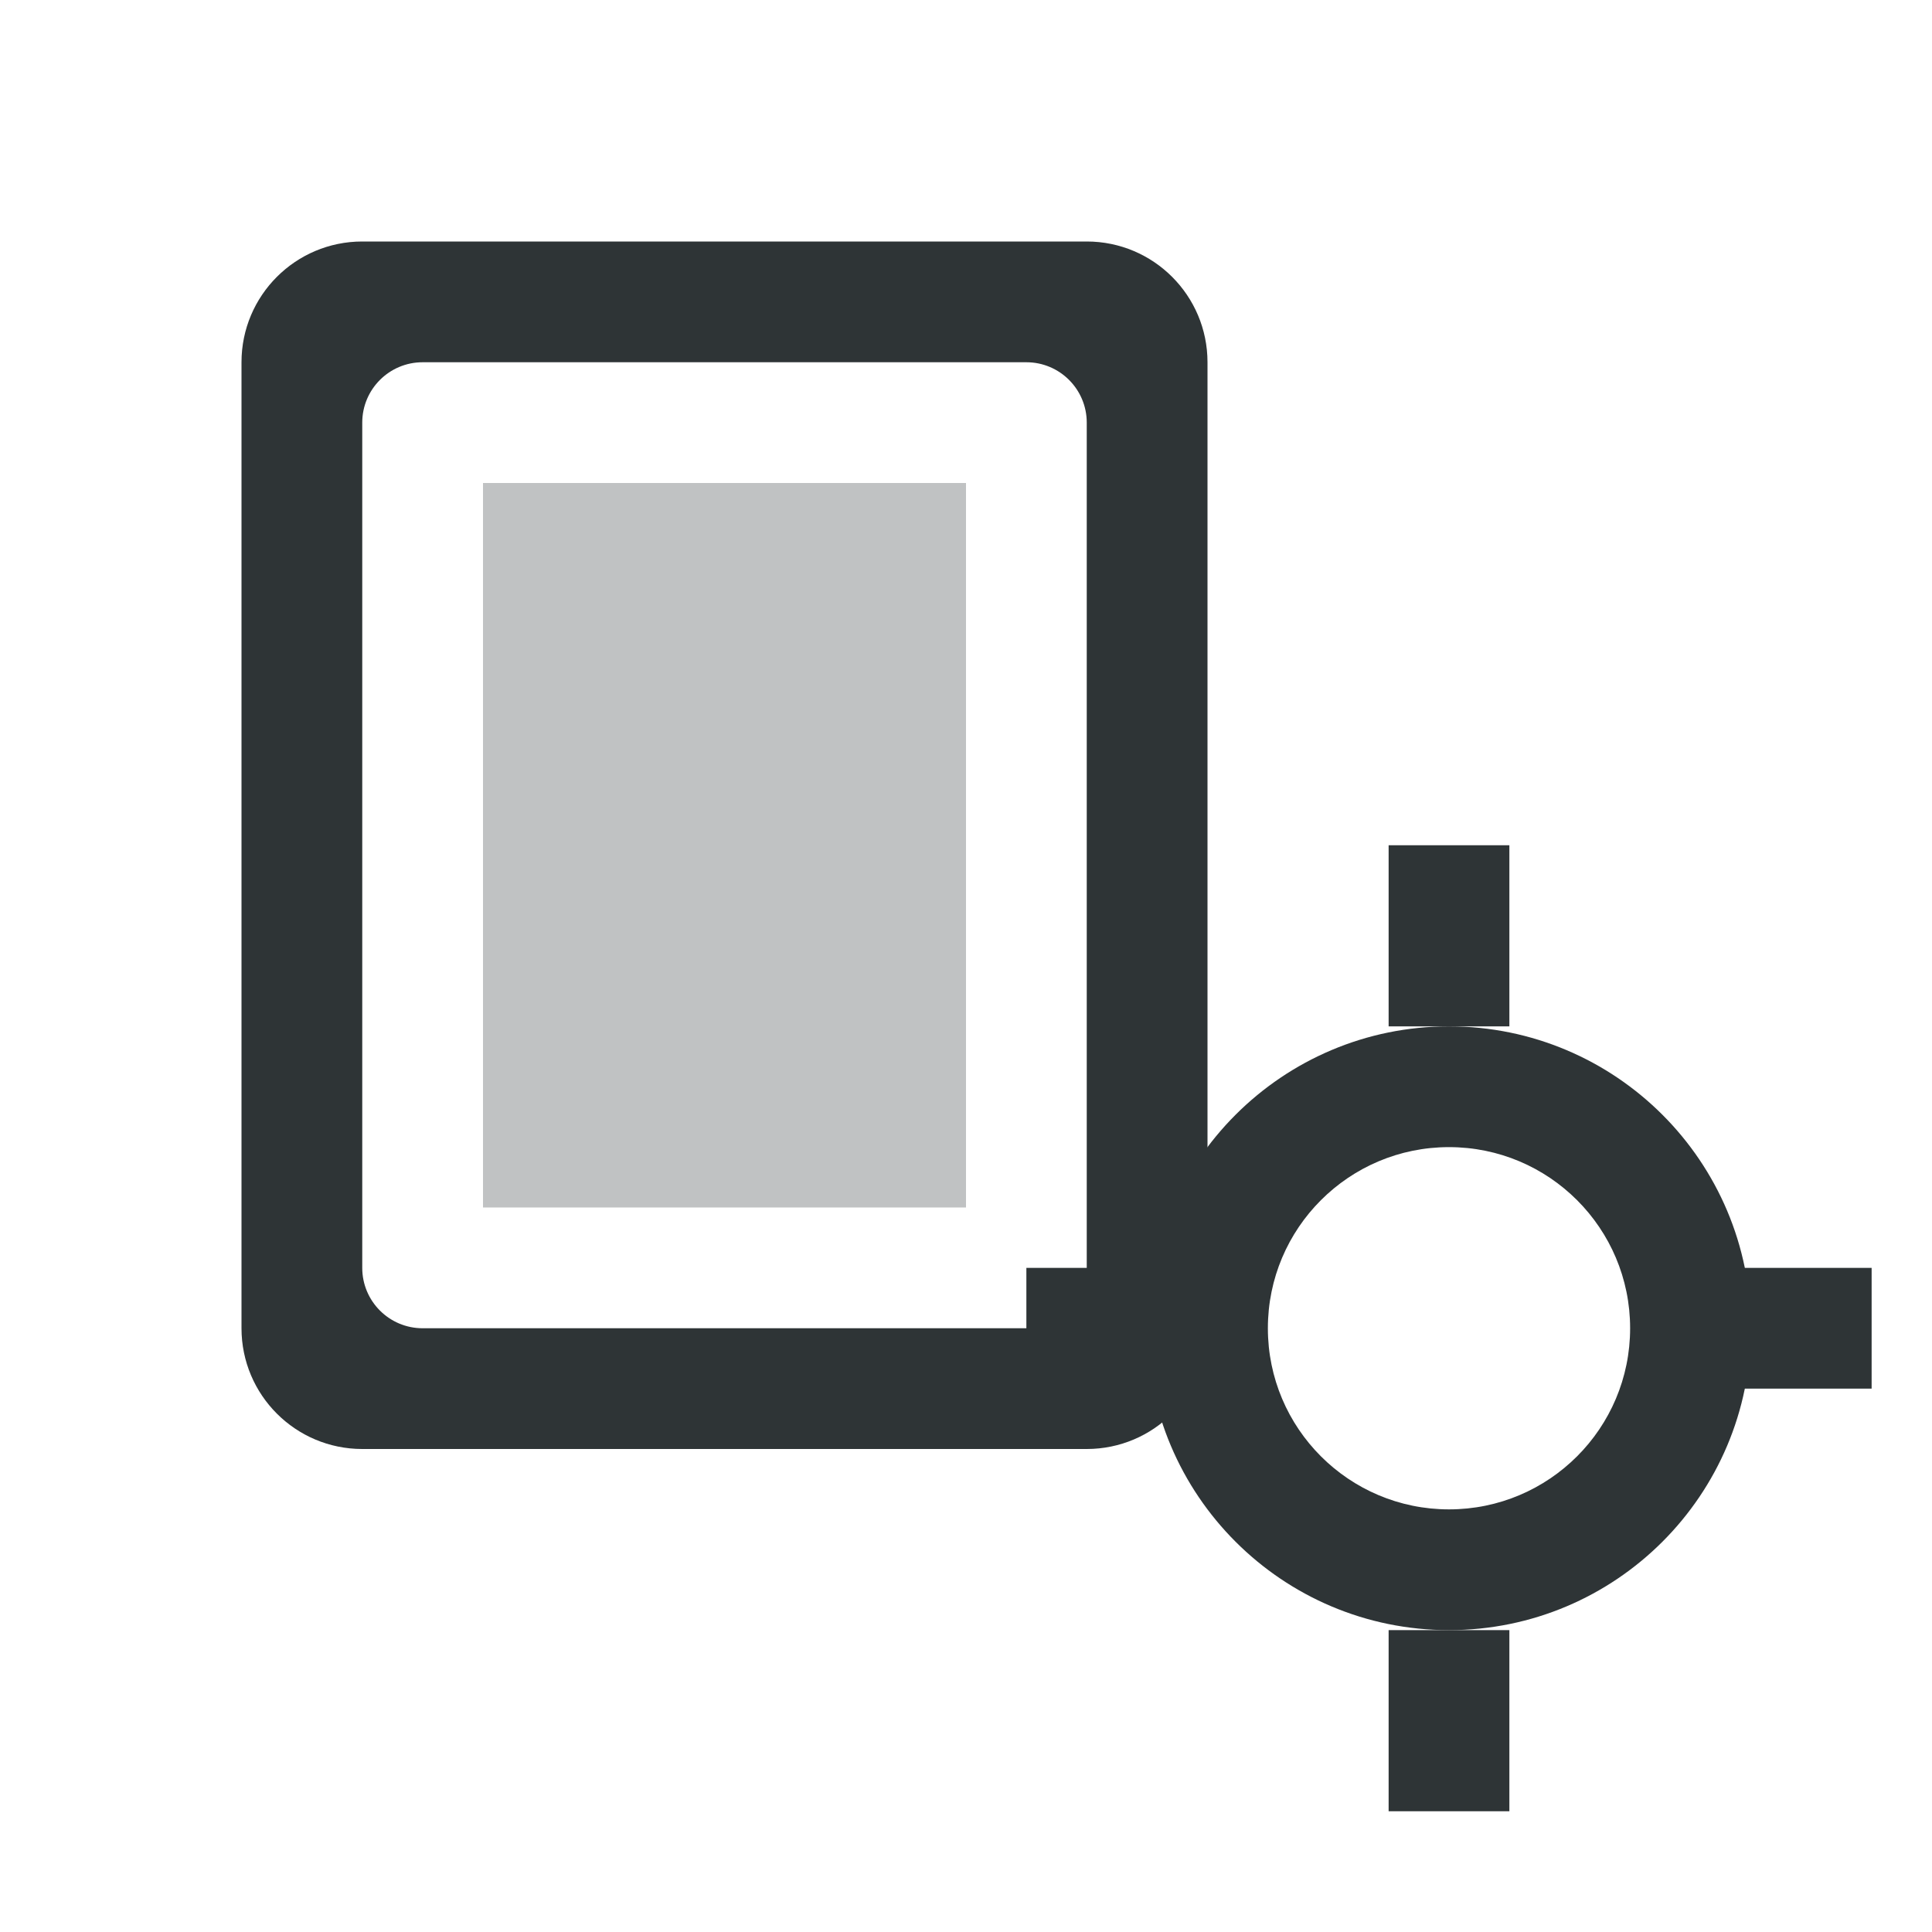
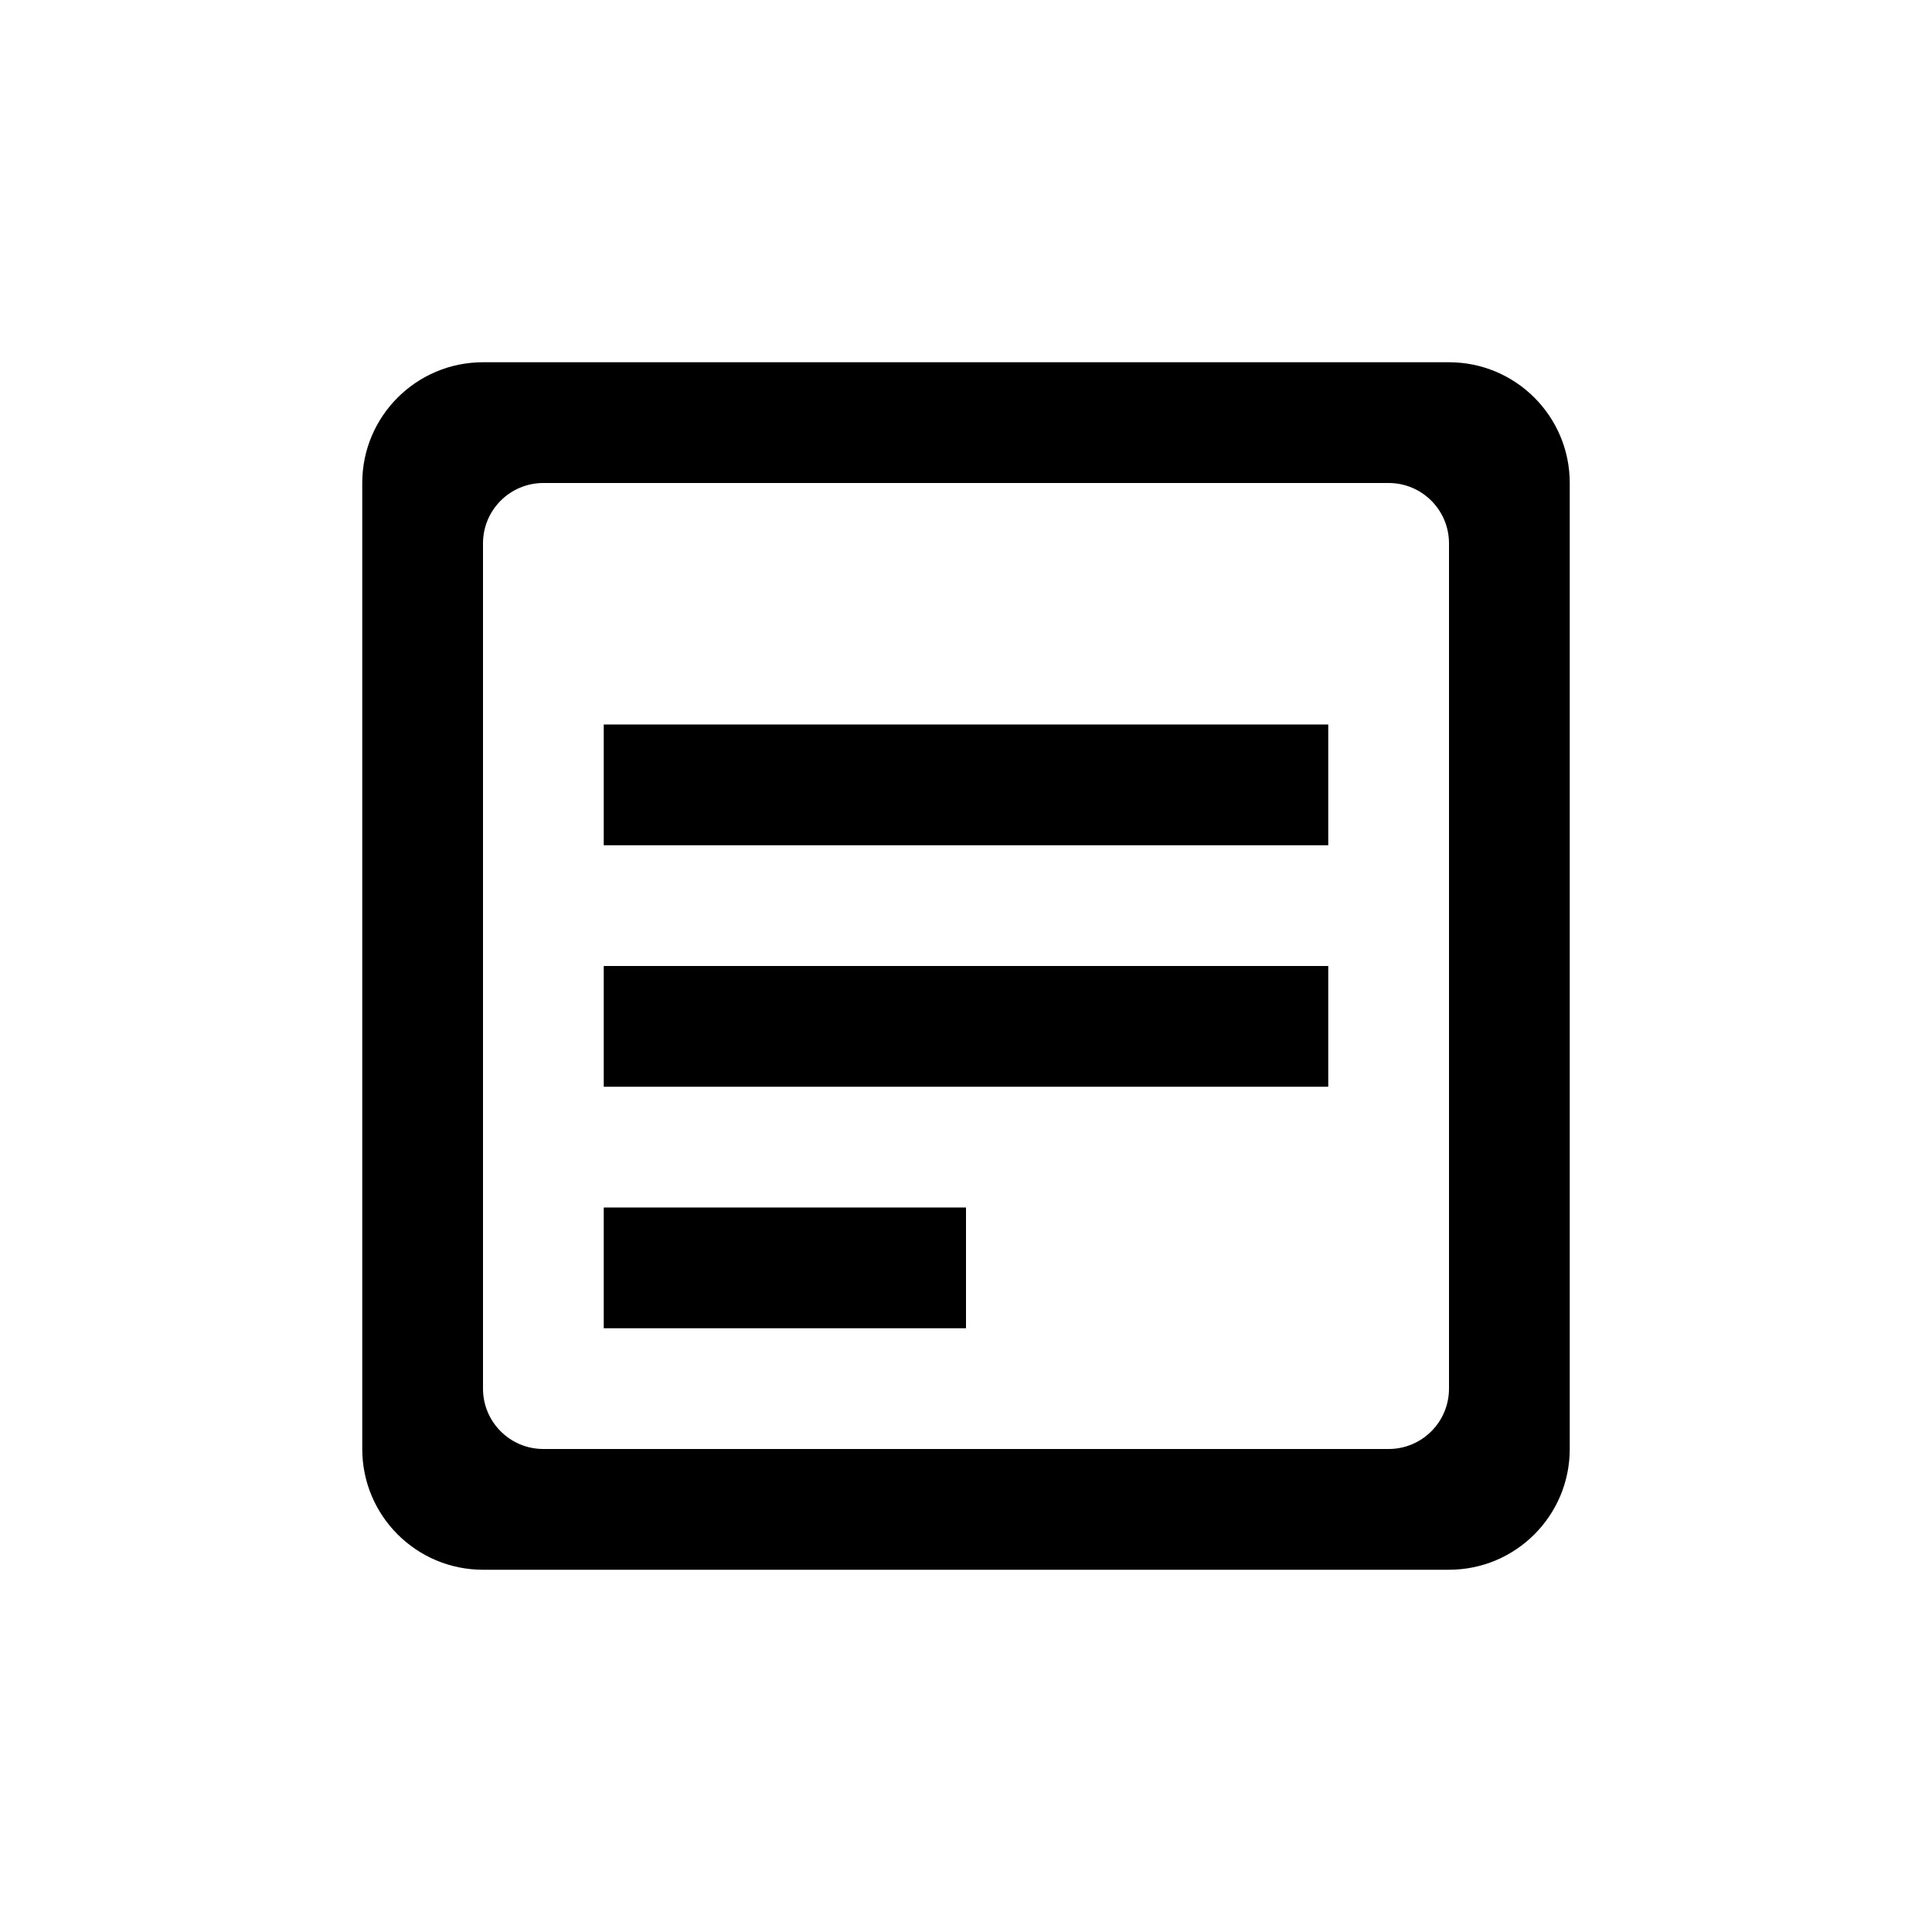
<svg xmlns="http://www.w3.org/2000/svg" width="16" height="16" viewBox="0 0 16 16">
-   <g fill="#2e3436">
-     <path d="M3 2a1 1 0 0 0-1 1v8a1 1 0 0 0 1 1h6a1 1 0 0 0 1-1V3a1 1 0 0 0-1-1zm.5 1h5a.5.5 0 0 1 .5.5v7a.5.5 0 0 1-.5.5h-5a.5.5 0 0 1-.5-.5v-7a.5.5 0 0 1 .5-.5z" />
-     <path d="M4 4h4v6H4z" fill-opacity="0.3" />
-     <path d="M12 8.5a2.5 2.5 0 1 0 0 5 2.5 2.5 0 0 0 0-5zm0 1a1.5 1.5 0 1 1 0 3 1.5 1.5 0 0 1 0-3z" />
-     <path d="M11.5 7h1v1.5h-1zM11.5 13.5h1V15h-1zM14 10.5v1h1.5v-1zM8.5 10.5v1H10v-1z" />
-   </g>
+   <path d="M4 3a1 1 0 0 0-1 1v8a1 1 0 0 0 1 1h8a1 1 0 0 0 1-1V4a1 1 0 0 0-1-1zm.5 1h7a.5.5 0 0 1 .5.5v7a.5.5 0 0 1-.5.5h-7a.5.5 0 0 1-.5-.5v-7a.5.5 0 0 1 .5-.5z" />
+   <rect x="5" y="6" width="6" height="1" />
+   <rect x="5" y="8" width="6" height="1" />
+   <rect x="5" y="10" width="3" height="1" />
</svg>
